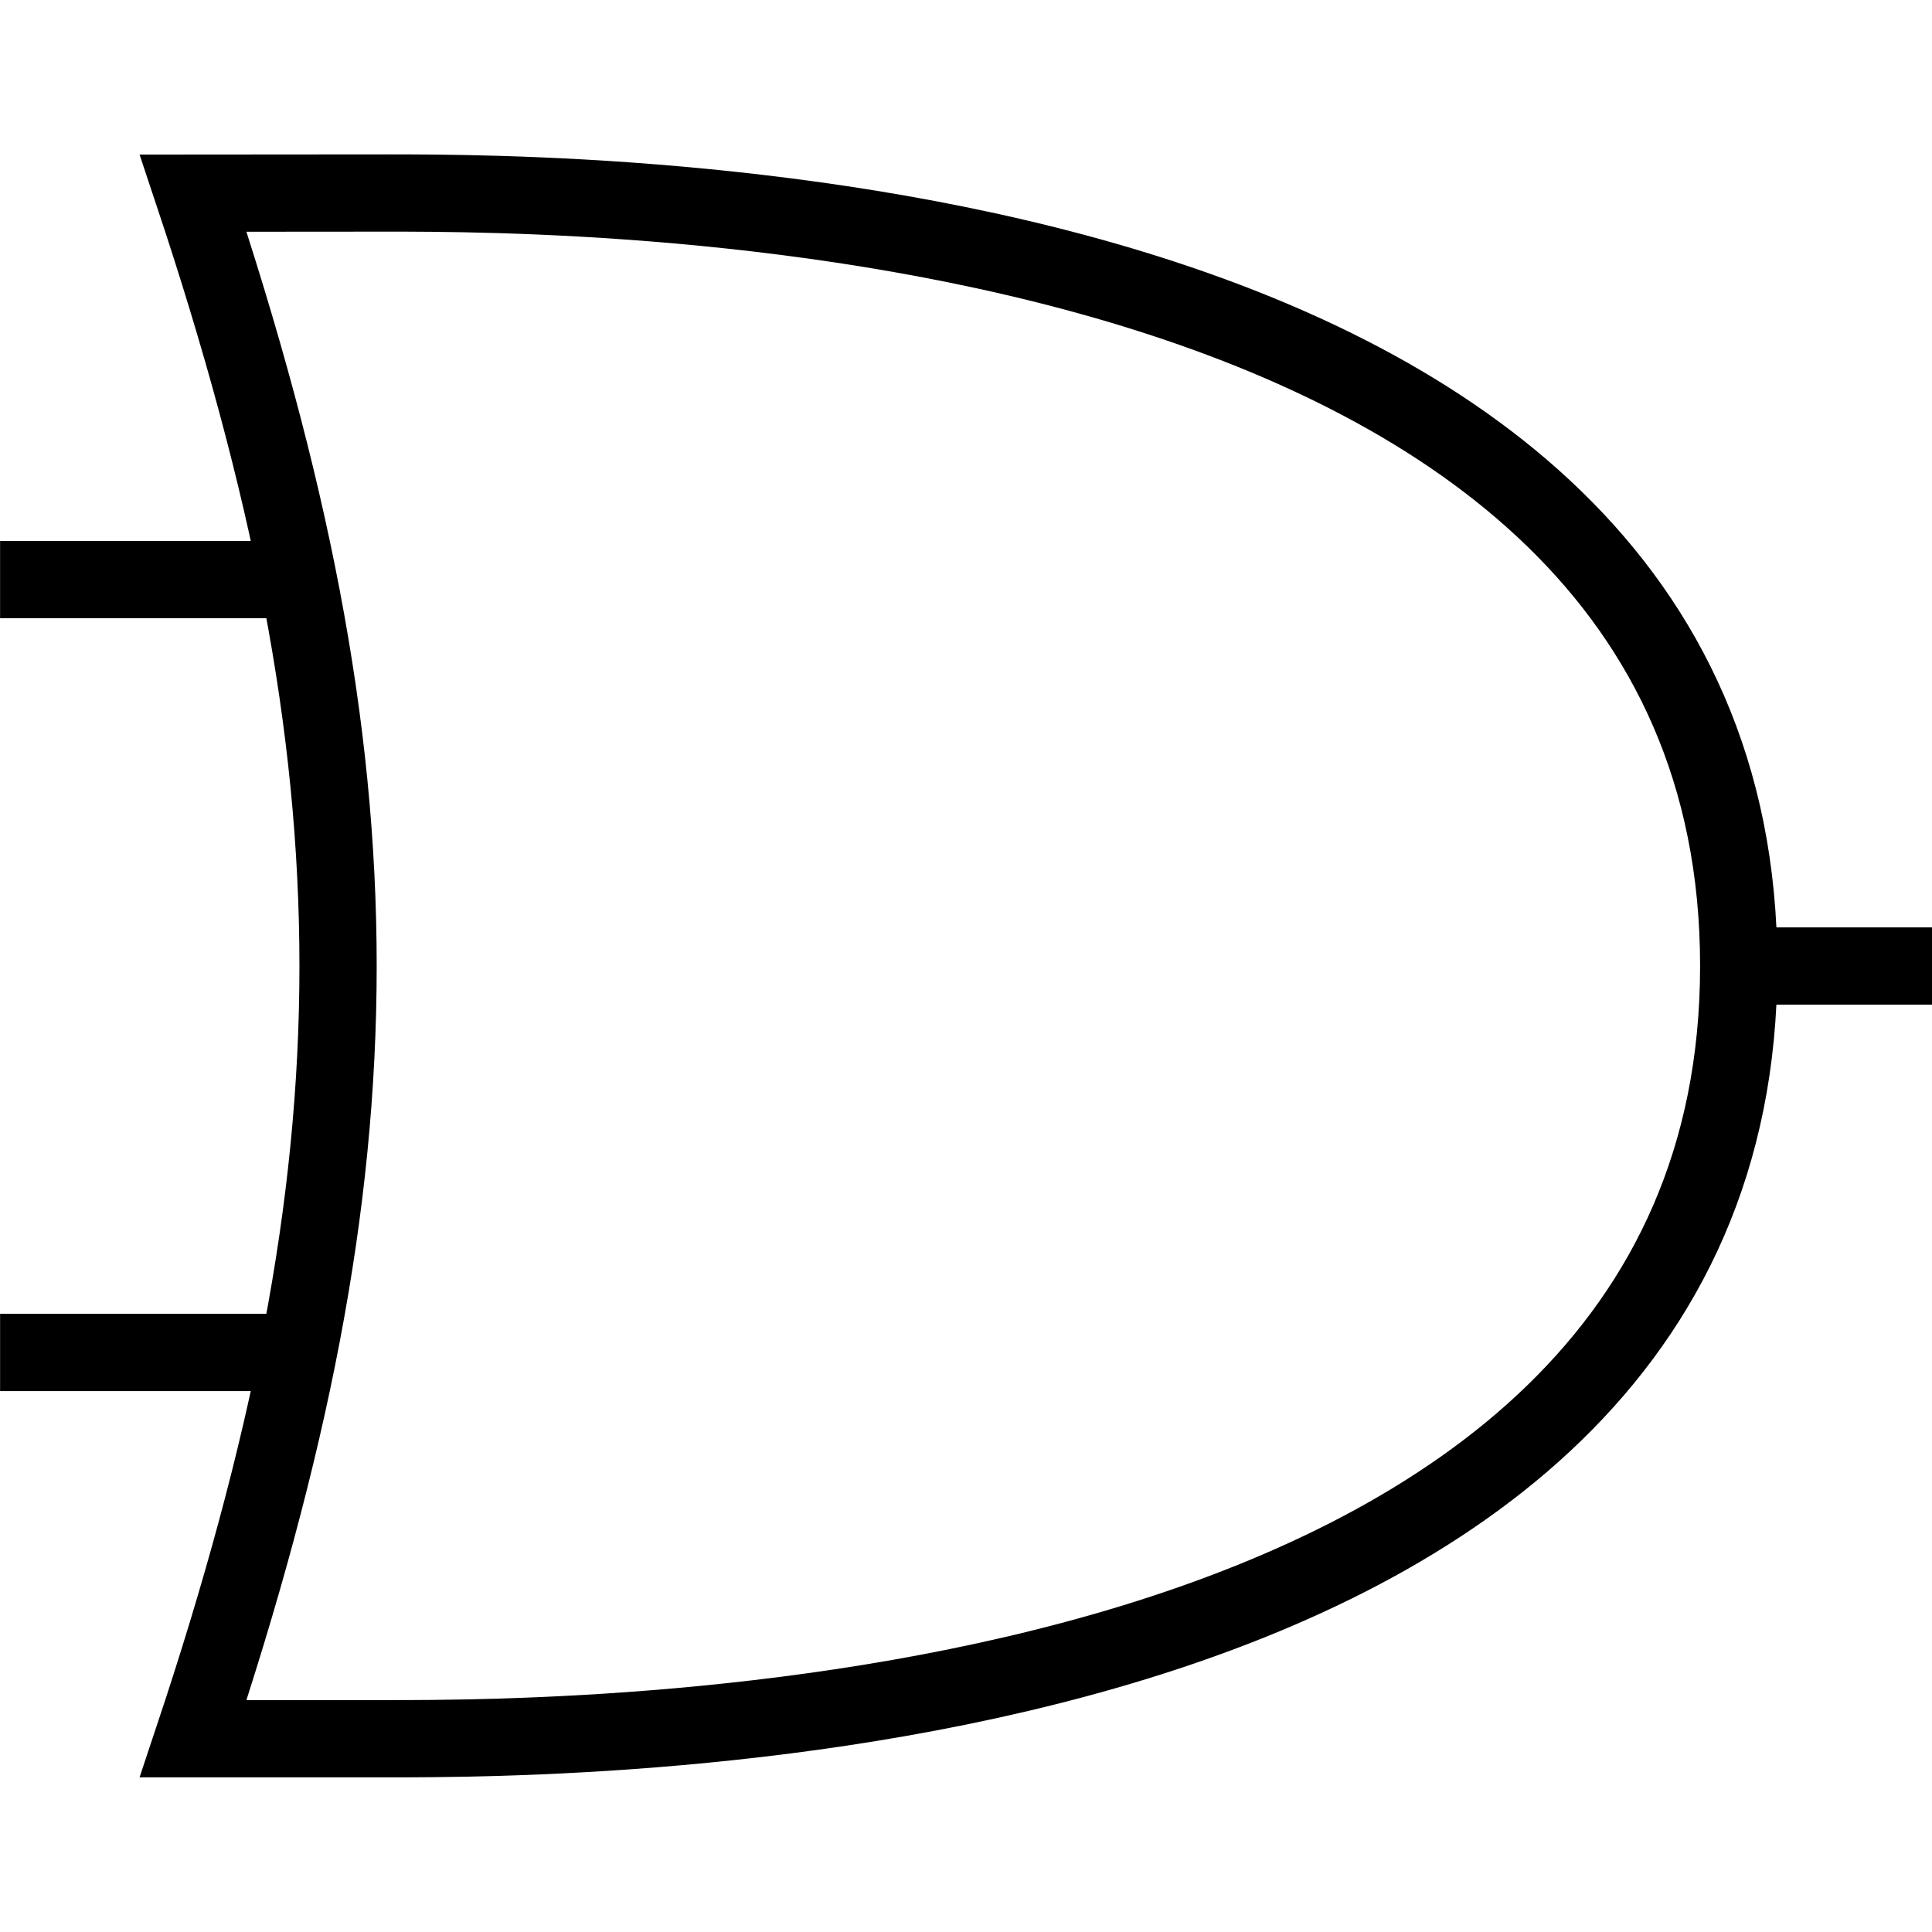
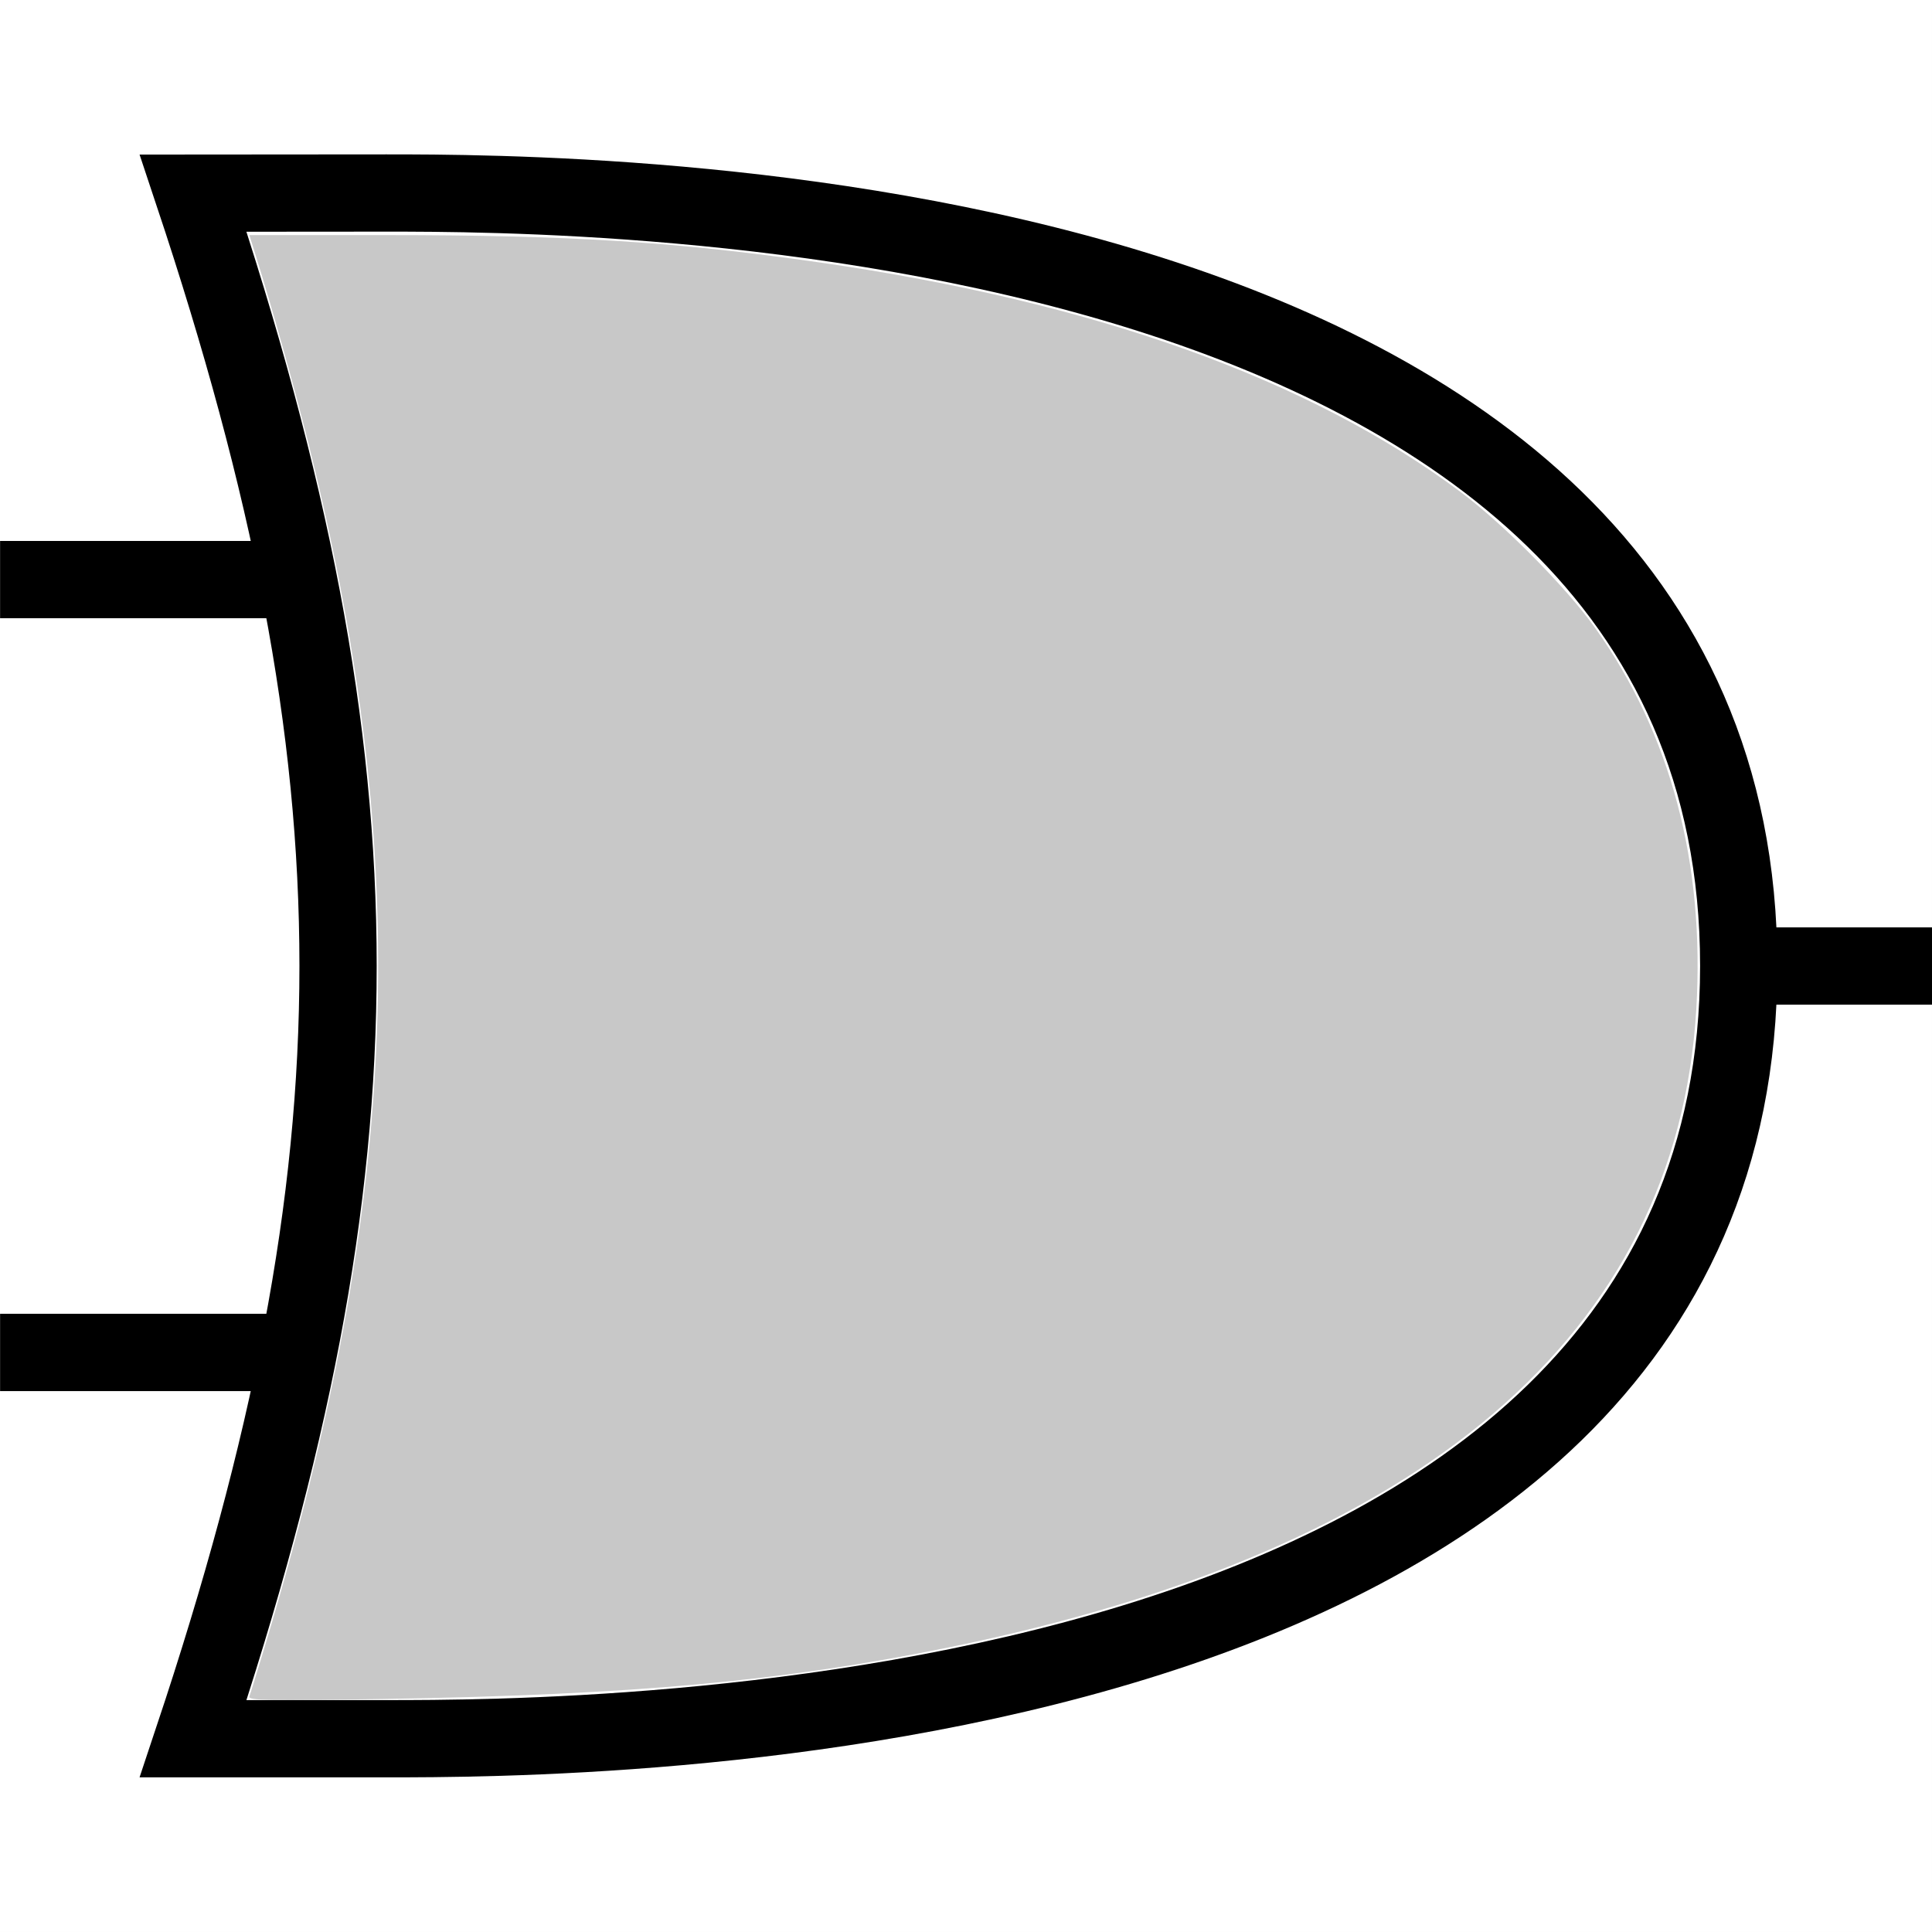
<svg xmlns="http://www.w3.org/2000/svg" width="13.229mm" height="13.229mm" viewBox="0 0 13.229 13.229" version="1.1" id="svg8">
  <defs id="defs2" />
  <g id="layer1" transform="translate(-56.50744,-132.3914)">
    <rect id="rect3713" width="13.229" height="13.229" x="56.507" y="132.391" style="fill:#ffffff;fill-opacity:1;stroke-width:0.041" />
    <path style="fill:none;stroke:#000000;stroke-width:0.529;stroke-linecap:butt;stroke-linejoin:miter;stroke-miterlimit:4;stroke-dasharray:none;stroke-opacity:1" d="m 57.83,133.714 c 1.323,3.969 1.323,6.615 0,10.583 l 1.323,-1e-5 c 1.323,0 9.26,1e-5 9.26,-5.292 0,-5.292 -7.937,-5.292 -9.26,-5.292 z" id="path4522" />
    <path style="fill:none;stroke:#000000;stroke-width:0.529;stroke-linecap:butt;stroke-linejoin:miter;stroke-miterlimit:4;stroke-dasharray:none;stroke-opacity:1" d="m 58.36,136.36 -1.852,1e-5" id="path4526" />
    <path style="fill:none;stroke:#000000;stroke-width:0.529;stroke-linecap:butt;stroke-linejoin:miter;stroke-miterlimit:4;stroke-dasharray:none;stroke-opacity:1" d="m 58.36,141.652 -1.852,1e-5" id="path4528" />
    <path style="fill:none;stroke:#000000;stroke-width:0.529;stroke-linecap:butt;stroke-linejoin:miter;stroke-miterlimit:4;stroke-dasharray:none;stroke-opacity:1" d="m 68.414,139.006 h 1.323" id="path4530" />
+     <path style="fill:#c8c8c8;fill-opacity:1;stroke-width:0.177;stroke-miterlimit:4;stroke-dasharray:none" d="M 6.453,43.904 C 6.479,43.837 6.662,43.245 6.859,42.589 10.377,30.887 10.688,22.279 7.982,11.476 7.623,10.042 7.037,7.949 6.626,6.637 L 6.453,6.084 h 3.53 c 4.761,0 7.519,0.174 11.221,0.707 7.125,1.026 12.674,3.013 16.596,5.942 1.117,0.835 2.735,2.468 3.482,3.518 1.959,2.75 2.843,6.089 2.617,9.876 -0.502,8.39 -7.069,13.995 -19.337,16.505 -4.278,0.875 -8.147,1.229 -14.628,1.337 -2.983,0.05 -3.52,0.04 -3.481,-0.063 z" id="path13" transform="matrix(0.2645833,0,0,0.2645833,56.50744,132.3914)" />
  </g>
</svg>
